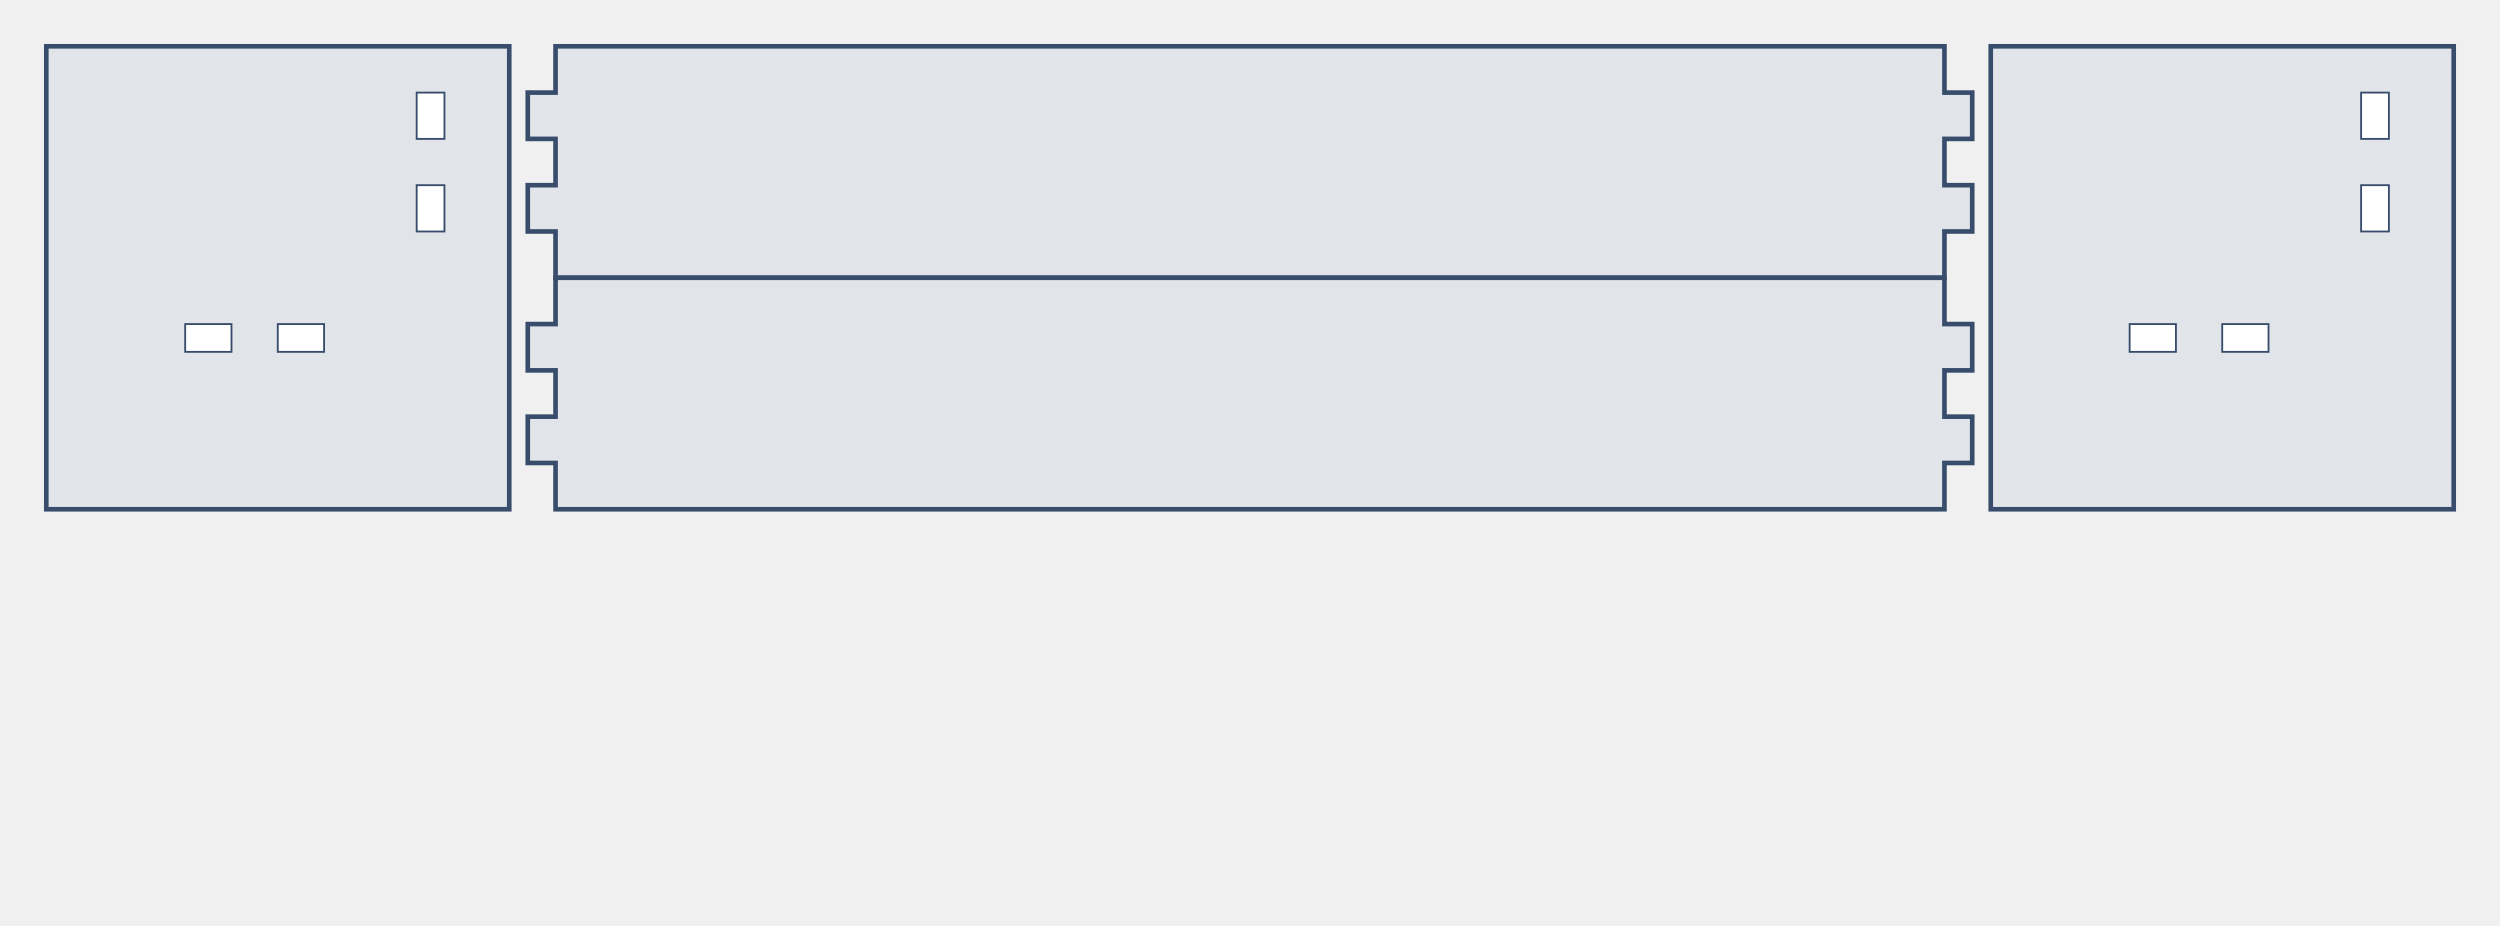
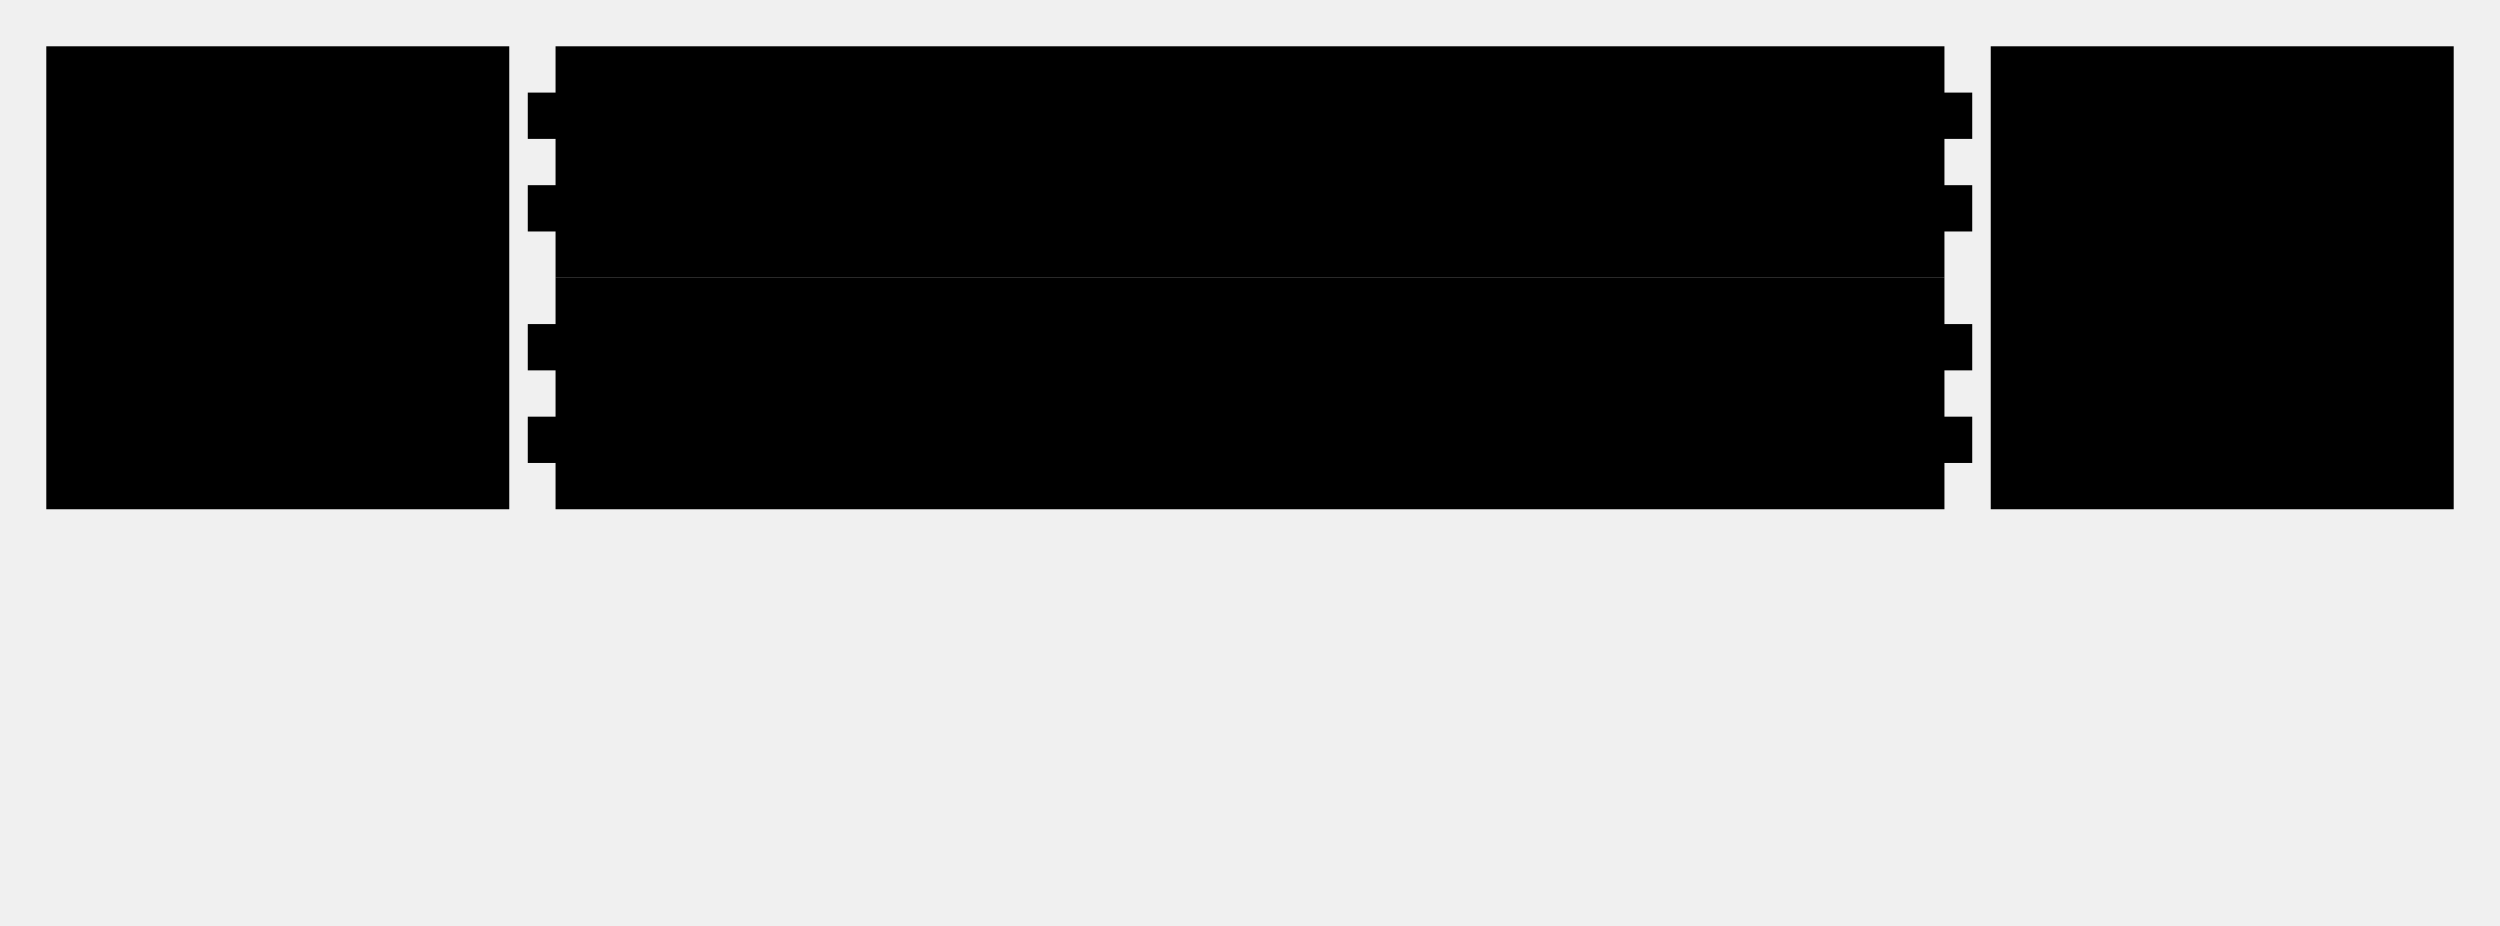
- <svg xmlns="http://www.w3.org/2000/svg" xmlns:ns1="http://www.heller-web.net/lasersvg" width="270mm" height="100mm" version="1.1" viewBox="-5 -5 270 100" xml:space="preserve" ns1:material-thickness="3" ns1:kerf="0.2">
-   <rect x="10" y="10" />
-   <path id="benchPlank" d="m 55 0 l 150 0 l 0 5 l 3 0 l 0 5 l -3 0 l 0 5 l 3 0 l 0 5 l -3 0 l 0 5 l -150 0 l 0 -5 l -3 0 l 0 -5 l 3 0 l 0 -5 l -3 0 l 0 -5 l 3 0 z" ns1:template="m 55 0 l 150 0 l 0 5 l {thickness} 0 l 0 5 l -{thickness} 0 l 0 5 l {thickness} 0 l 0 5 l -{thickness} 0 l 0 5 l -150 0 l 0 -5 l -{thickness} 0 l 0 -5 l {thickness} 0 l 0 -5 l -{thickness} 0 l 0 -5 l {thickness} 0 z" ns1:kerf-mask="i i g i s i g i s i i i g i s i g i s i" stroke="#384C6C" stroke-width="0.5" fill="#E1E4E9" />
-   <path id="benchPlank2" d="m 55 25              l 150 0 l 0 5 l 3 0 l 0 5 l -3 0 l 0 5 l 3 0 l 0 5 l -3 0 l 0 5              l -150 0 l 0 -5 l -3 0 l 0 -5 l 3 0 l 0 -5 l -3 0 l 0 -5 l 3 0 z" ns1:template="m 55 25              l 150 0 l 0 5 l {thickness} 0 l 0 5 l -{thickness} 0 l 0 5 l {thickness} 0 l 0 5 l -{thickness} 0 l 0 5              l -150 0 l 0 -5 l -{thickness} 0 l 0 -5 l {thickness} 0 l 0 -5 l -{thickness} 0 l 0 -5 l {thickness} 0 z" ns1:kerf-mask="i i g i g i g i g i i i g i g i g i g i" stroke="#384C6C" stroke-width="0.5" fill="#E1E4E9" />
-   <g id="benchSide" stroke="#384C6C" stroke-width="0.5" fill="#E1E4E9">
+ <svg xmlns="http://www.w3.org/2000/svg" xmlns:ns1="http://www.heller-web.net/lasersvg" width="270mm" height="100mm" version="1.1" viewBox="-5, -5, 270, 100" xml:space="preserve" ns1:material-thickness="3" ns1:kerf="0.2">
+   <path id="benchPlank" d="m 55 0 l 150 0 l 0 5 l 3 0 l 0 5 l -3 0 l 0 5 l 3 0 l 0 5 l -3 0 l 0 5 l -150 0 l 0 -5 l -3 0 l 0 -5 l 3 0 l 0 -5 l -3 0 l 0 -5 l 3 0 z" ns1:template="m 55 0 l 150 0 l 0 5 l {thickness} 0 l 0 5 l -{thickness} 0 l 0 5 l {thickness} 0 l 0 5 l -{thickness} 0 l 0 5 l -150 0 l 0 -5 l -{thickness} 0 l 0 -5 l {thickness} 0 l 0 -5 l -{thickness} 0 l 0 -5 l {thickness} 0 z" ns1:kerf-mask="i i g i s i g i s i i i g i s i g i s i" />
+   <path id="benchPlank2" d="m 55 25              l 150 0 l 0 5 l 3 0 l 0 5 l -3 0 l 0 5 l 3 0 l 0 5 l -3 0 l 0 5              l -150 0 l 0 -5 l -3 0 l 0 -5 l 3 0 l 0 -5 l -3 0 l 0 -5 l 3 0 z" ns1:template="m 55 25              l 150 0 l 0 5 l {thickness} 0 l 0 5 l -{thickness} 0 l 0 5 l {thickness} 0 l 0 5 l -{thickness} 0 l 0 5              l -150 0 l 0 -5 l -{thickness} 0 l 0 -5 l {thickness} 0 l 0 -5 l -{thickness} 0 l 0 -5 l {thickness} 0 z" ns1:kerf-mask="i i g i g i g i g i i i g i g i g i g i" />
+   <g id="benchSide">
    <rect x="0" y="0" width="50" height="50" />
-     <g fill="#FFFFFF" stroke="#384C6C" stroke-width="0.2">
-       <rect x="15" y="30" width="5" height="3" ns1:thickness-adjust="height" ns1:origin="bottom" ns1:kerf-adjust="shrink" ns1:operation="cut" />
-       <rect x="25" y="30" width="5" height="3" ns1:thickness-adjust="height" ns1:origin="bottom" ns1:kerf-adjust="shrink" />
+     <g>
+       <rect x="15" y="30" width="5" height="3" ns1:thickness-adjust="height" ns1:origin="bottom" ns1:kerf-adjust="shrink" ns1:action="cut" />
+       <rect x="25" y="30" width="5" height="3" ns1:thickness-adjust="height" ns1:origin="bottom" ns1:kerf-adjust="shrink" ns1:action="engrave" />
      <rect x="40" y="5" width="3" height="5" ns1:thickness-adjust="width" ns1:origin="right" ns1:kerf-adjust="shrink" />
      <rect x="40" y="15" width="3" height="5" ns1:thickness-adjust="width" ns1:origin="right" ns1:kerf-adjust="shrink" />
    </g>
  </g>
-   <g id="benchSide2" stroke="#384C6C" stroke-width="0.5" fill="#E1E4E9">
+   <g id="benchSide2">
    <rect x="210" y="0" width="50" height="50" />
-     <g fill="#FFFFFF" stroke="#384C6C" stroke-width="0.2">
+     <g>
      <rect x="225" y="30" width="5" height="3" ns1:thickness-adjust="height" ns1:kerf-adjust="shrink" />
      <rect x="235" y="30" width="5" height="3" ns1:thickness-adjust="height" ns1:kerf-adjust="shrink" />
      <rect x="250" y="5" width="3" height="5" ns1:thickness-adjust="width" ns1:kerf-adjust="shrink" />
      <rect x="250" y="15" width="3" height="5" ns1:thickness-adjust="width" ns1:kerf-adjust="shrink" />
    </g>
  </g>
</svg>
